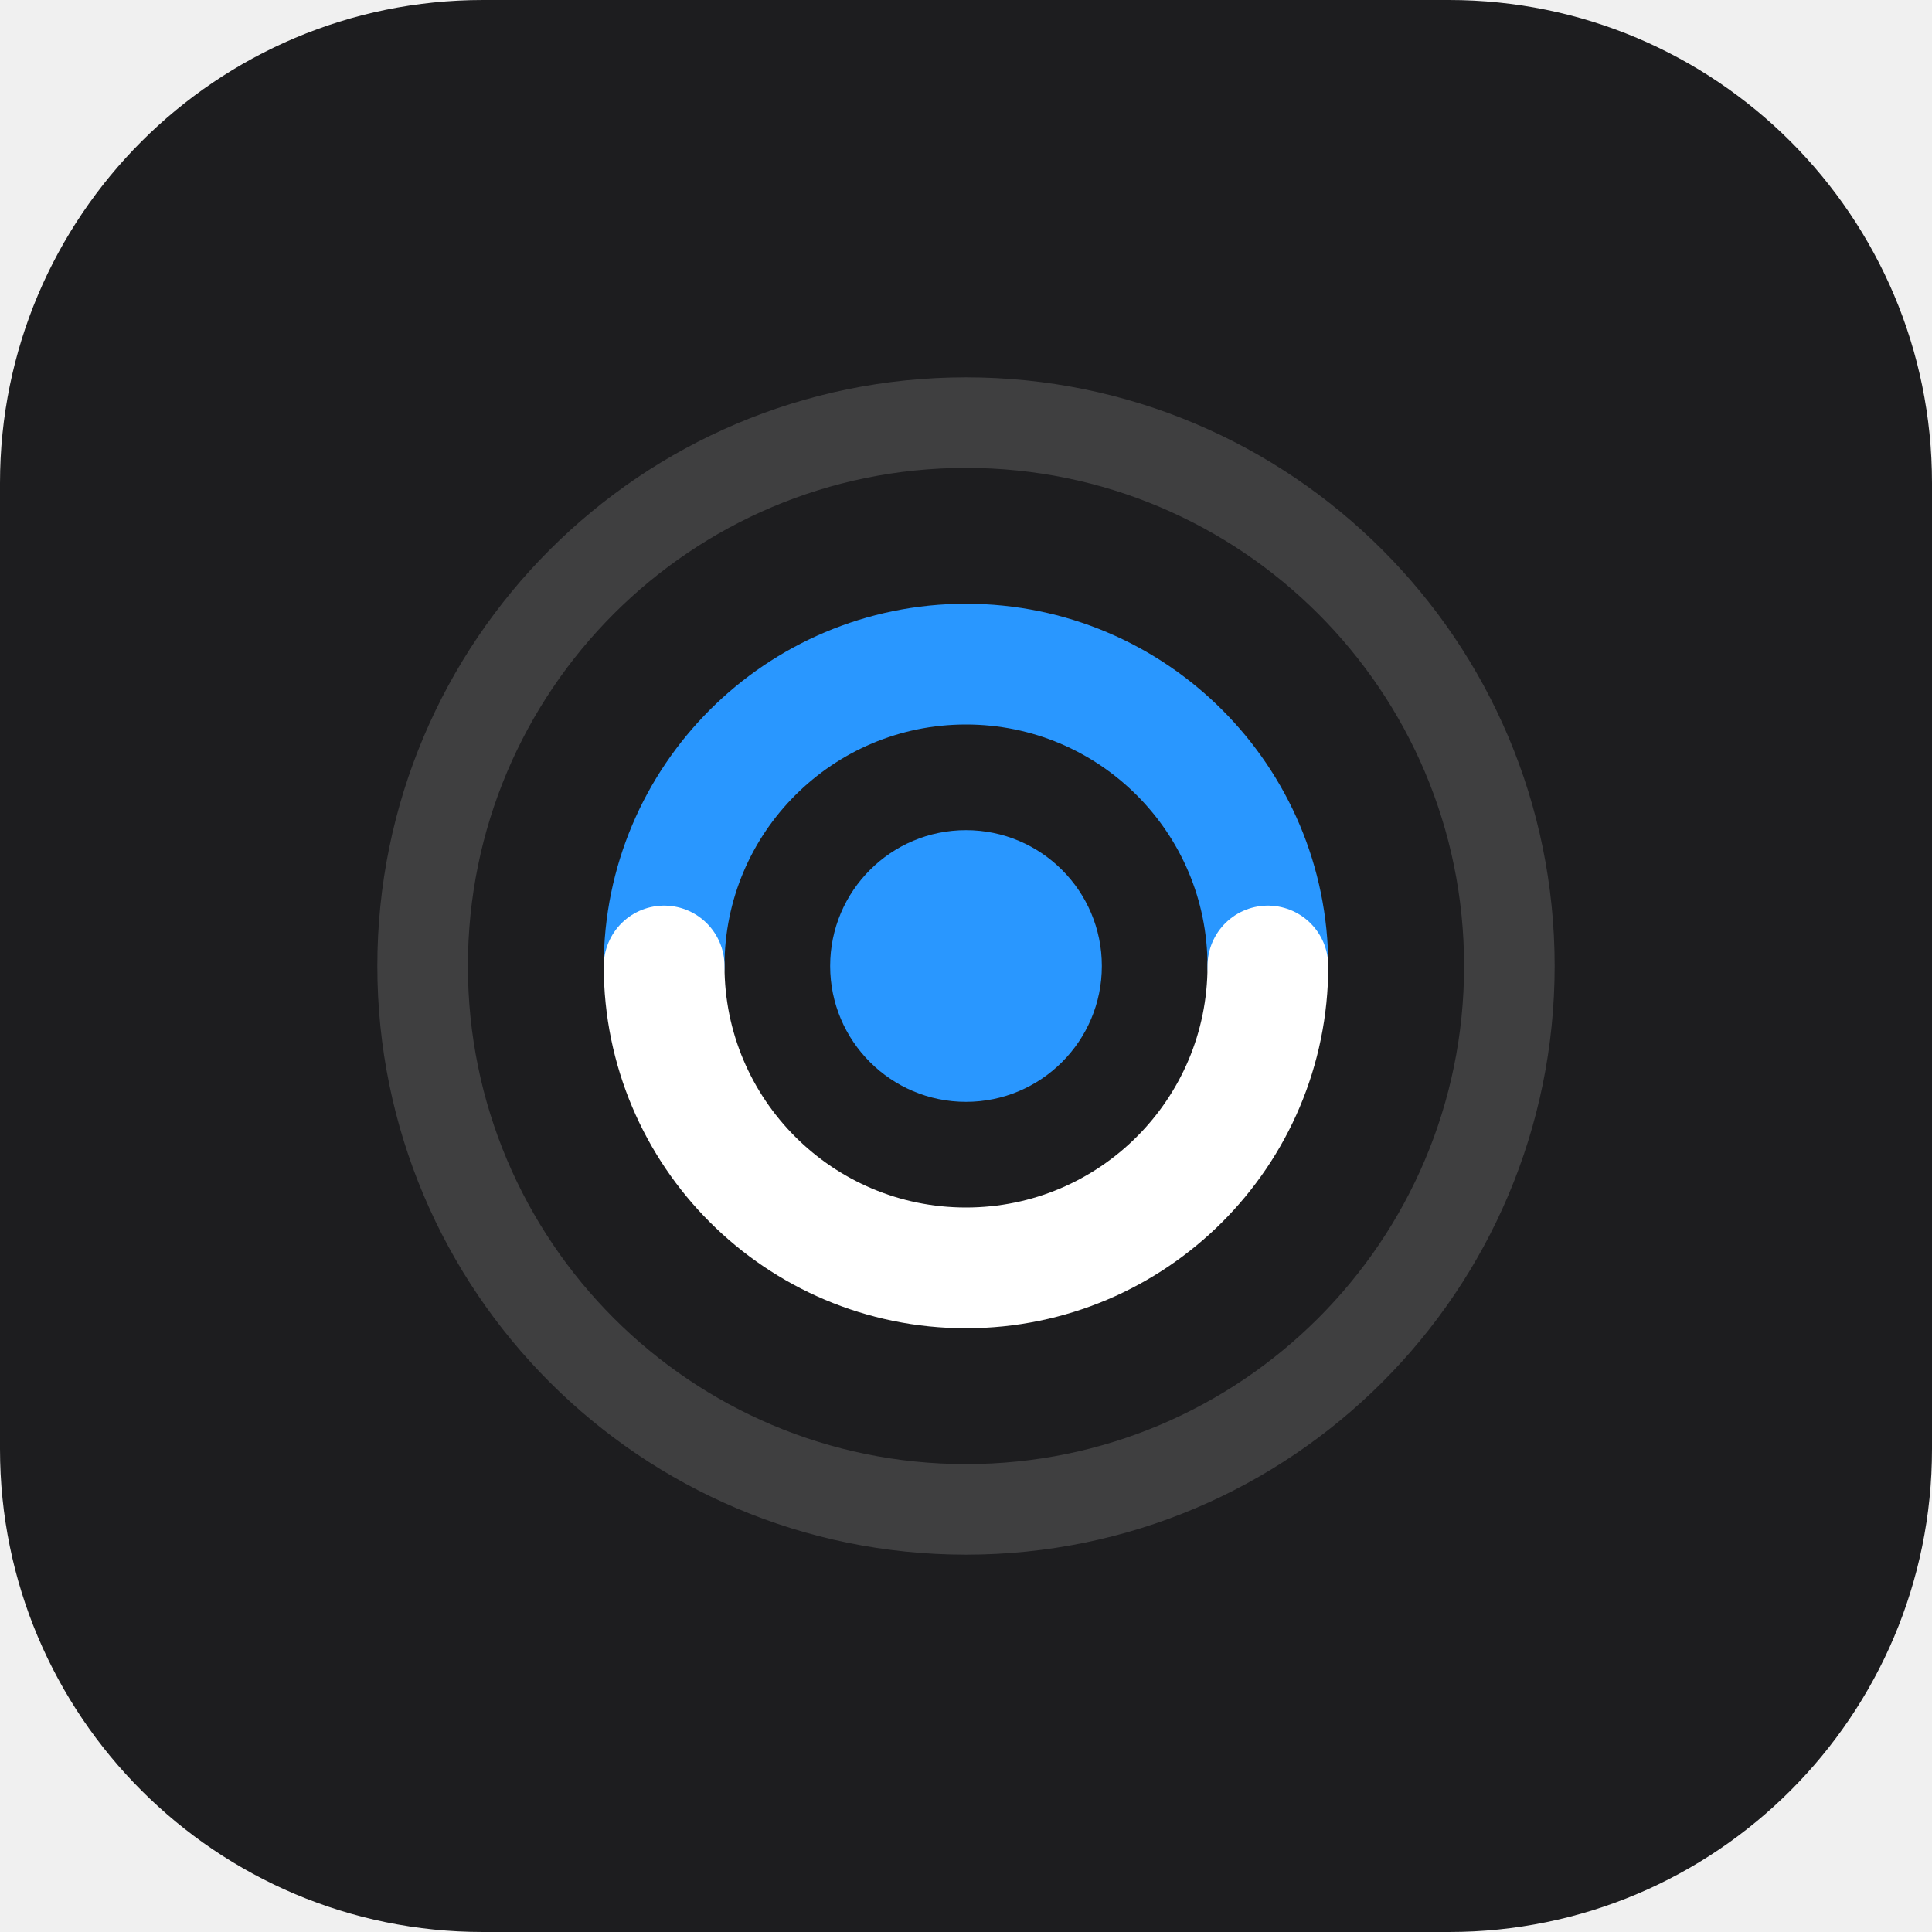
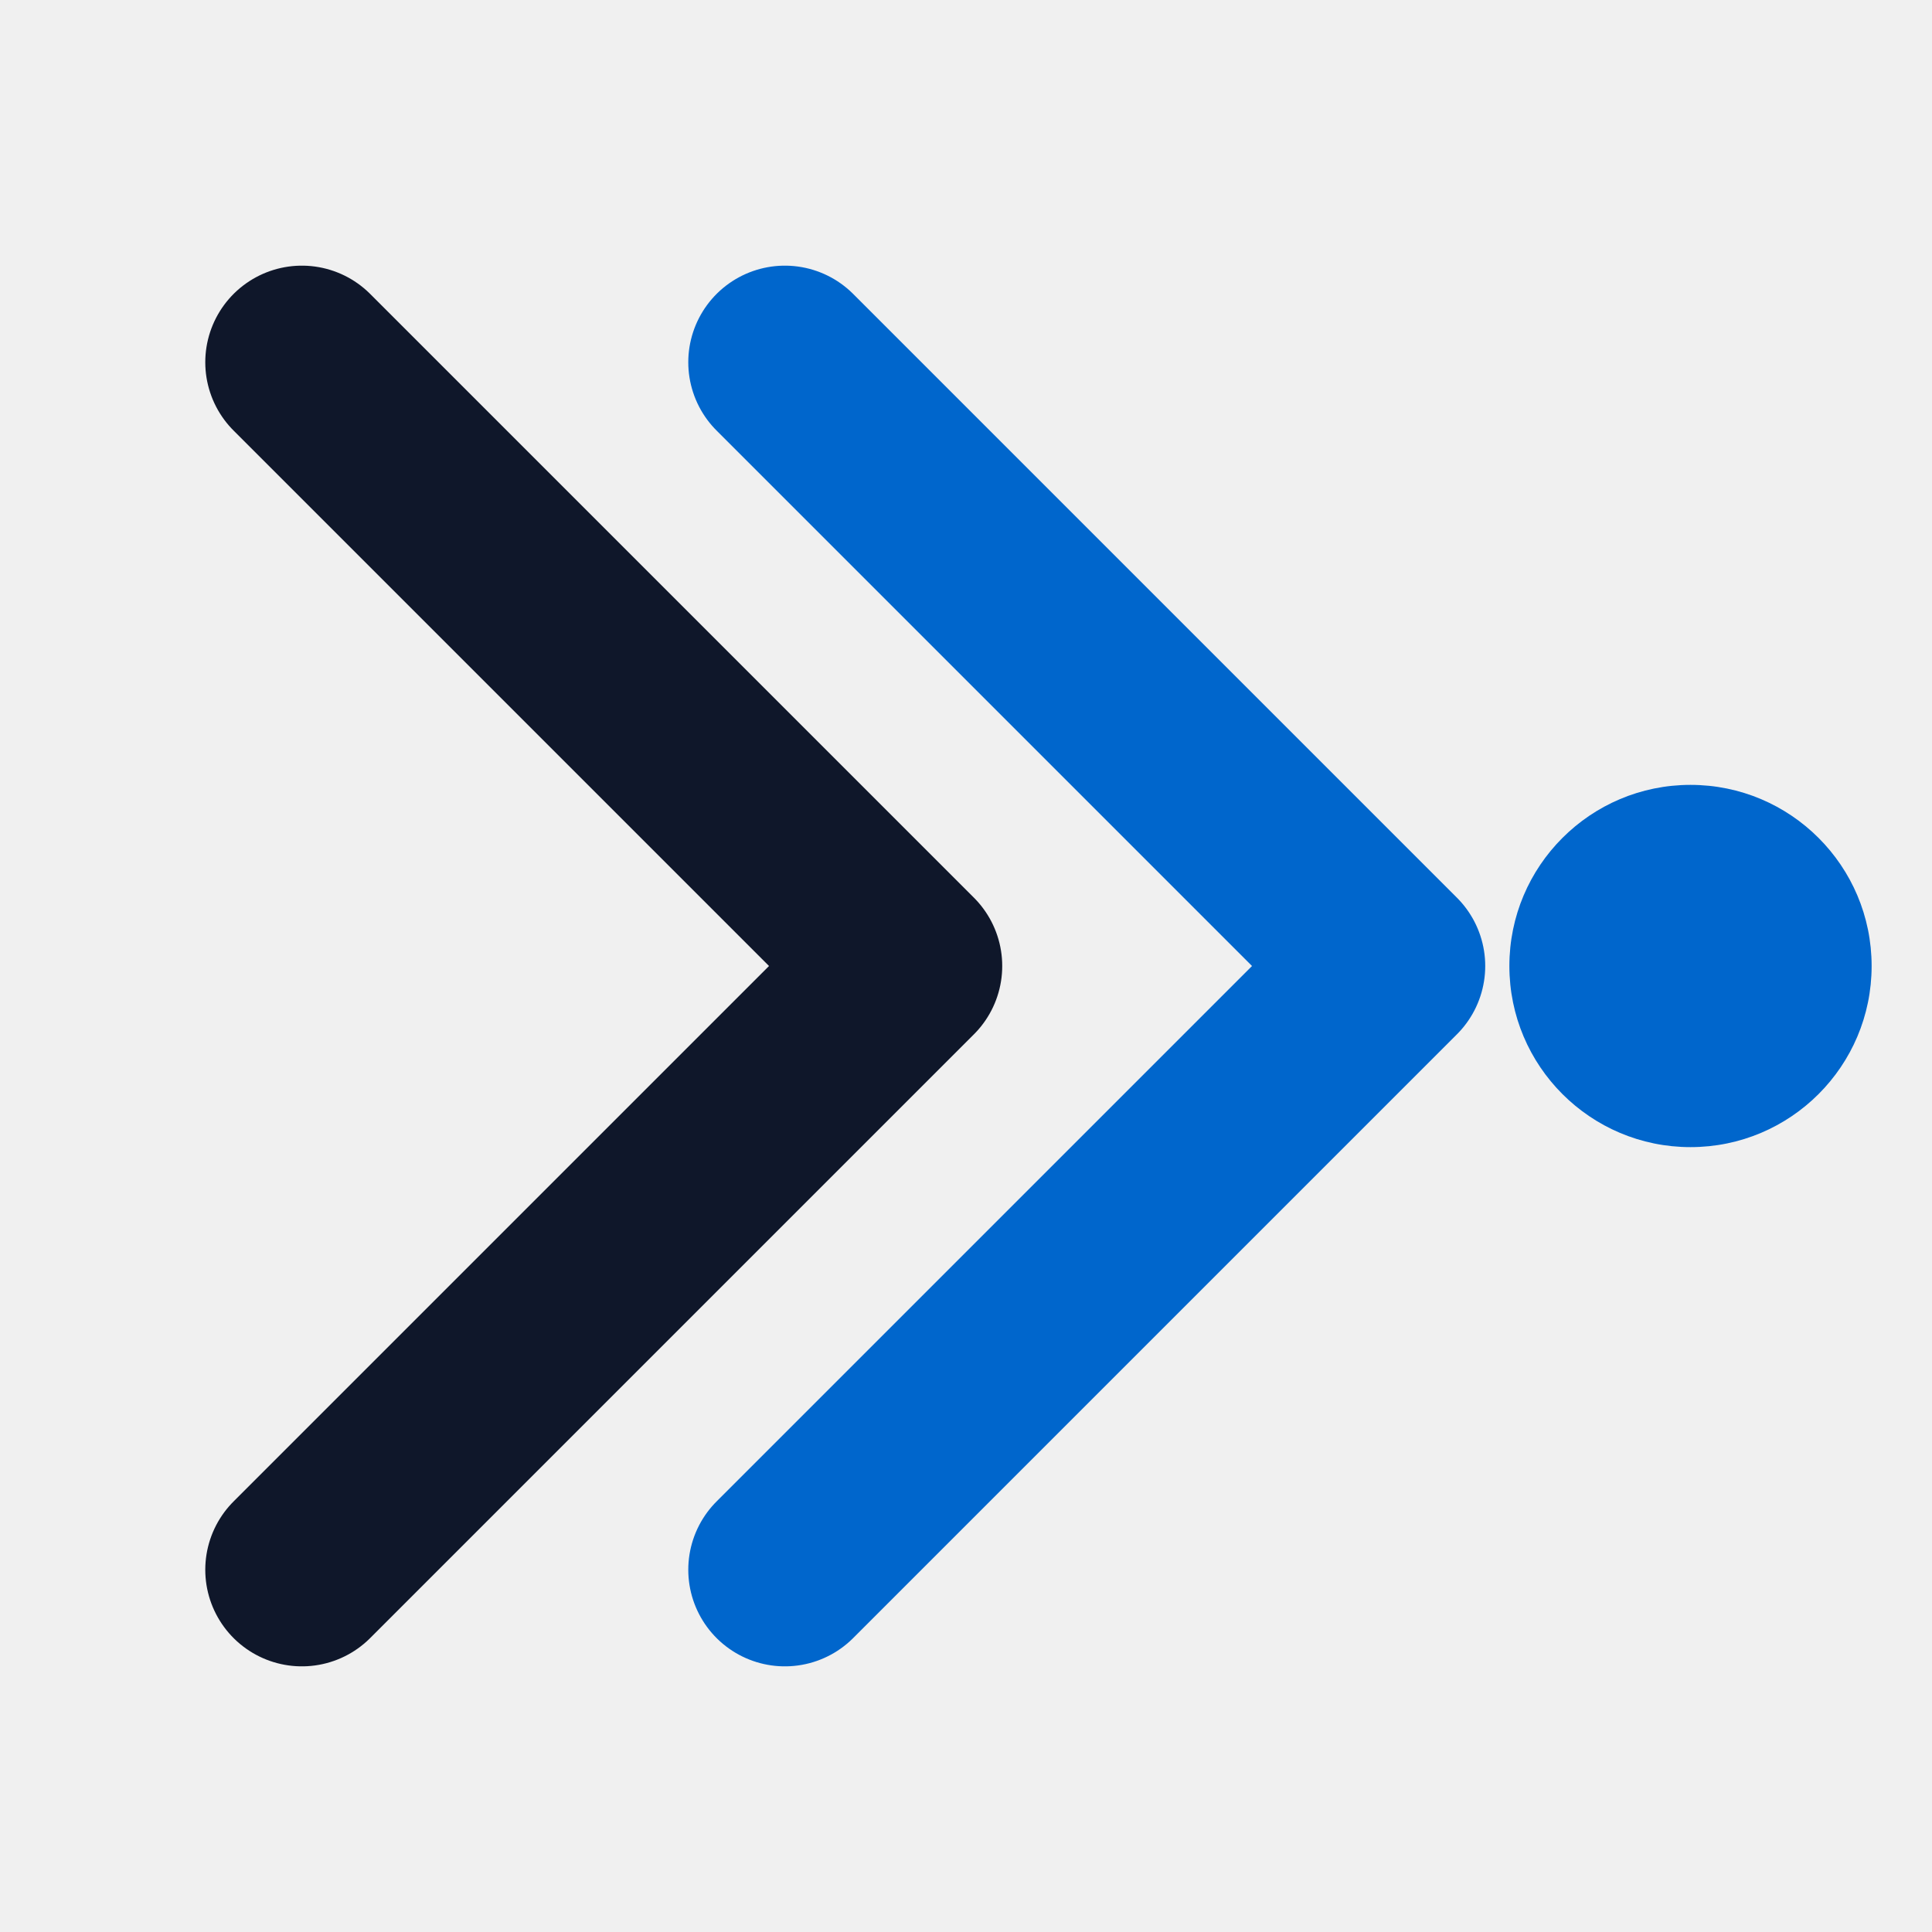
- <svg xmlns="http://www.w3.org/2000/svg" viewBox="0 0 64 64" fill="none">
-   <rect width="64" height="64" rx="16" fill="#1D1D1F" />
-   <circle cx="32" cy="32" r="18" stroke="#FFFFFF" stroke-width="3" opacity="0.15" />
-   <path d="M22 32C22 26.477 26.477 22 32 22C37.523 22 42 26.477 42 32" stroke="#2997FF" stroke-width="4" stroke-linecap="round" />
-   <path d="M42 32C42 37.523 37.523 42 32 42C26.477 42 22 37.523 22 32" stroke="#FFFFFF" stroke-width="4" stroke-linecap="round" />
-   <circle cx="32" cy="32" r="4.5" fill="#2997FF" />
+ <svg xmlns="http://www.w3.org/2000/svg" viewBox="0 0 32 32" fill="none" height="32" width="32">
+   <path d="M5 6L15 16L5 26" stroke="#0F172A" stroke-width="3.2" stroke-linecap="round" stroke-linejoin="round" />
+   <path d="M13 6L23 16L13 26" stroke="#0066CC" stroke-width="3.2" stroke-linecap="round" stroke-linejoin="round" />
+   <circle cx="28" cy="16" r="3" fill="#0066CC" />
</svg>
